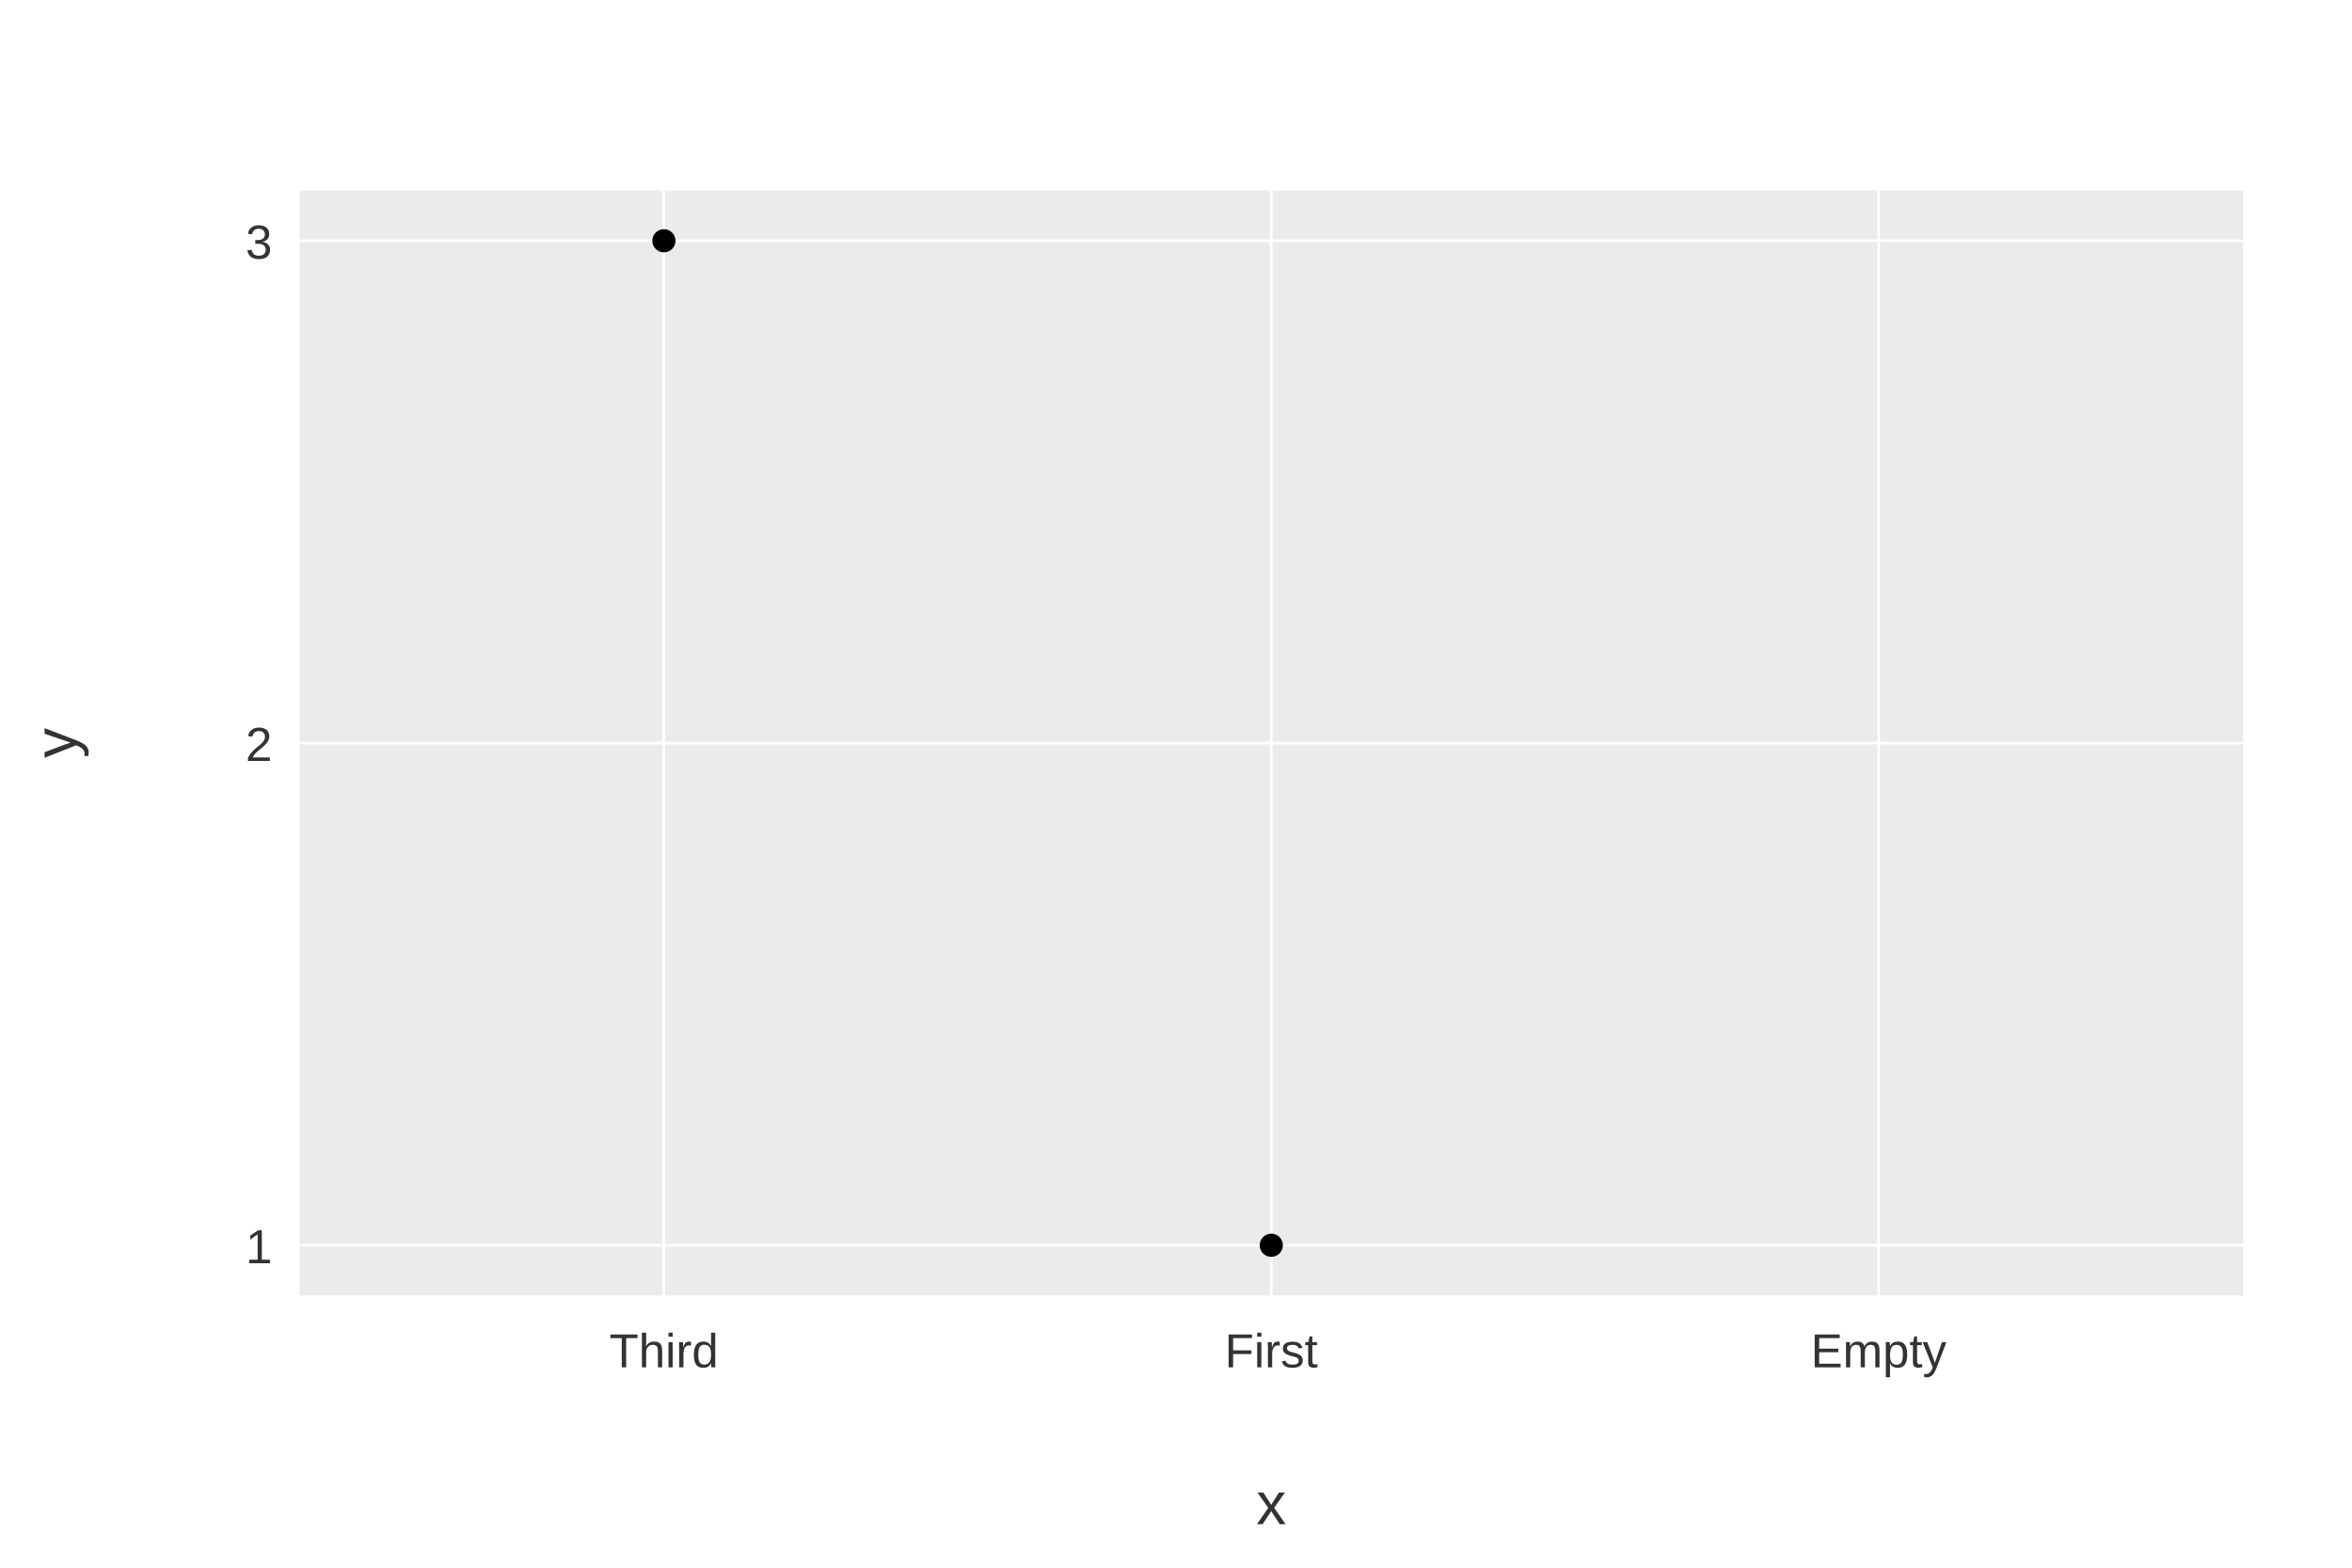
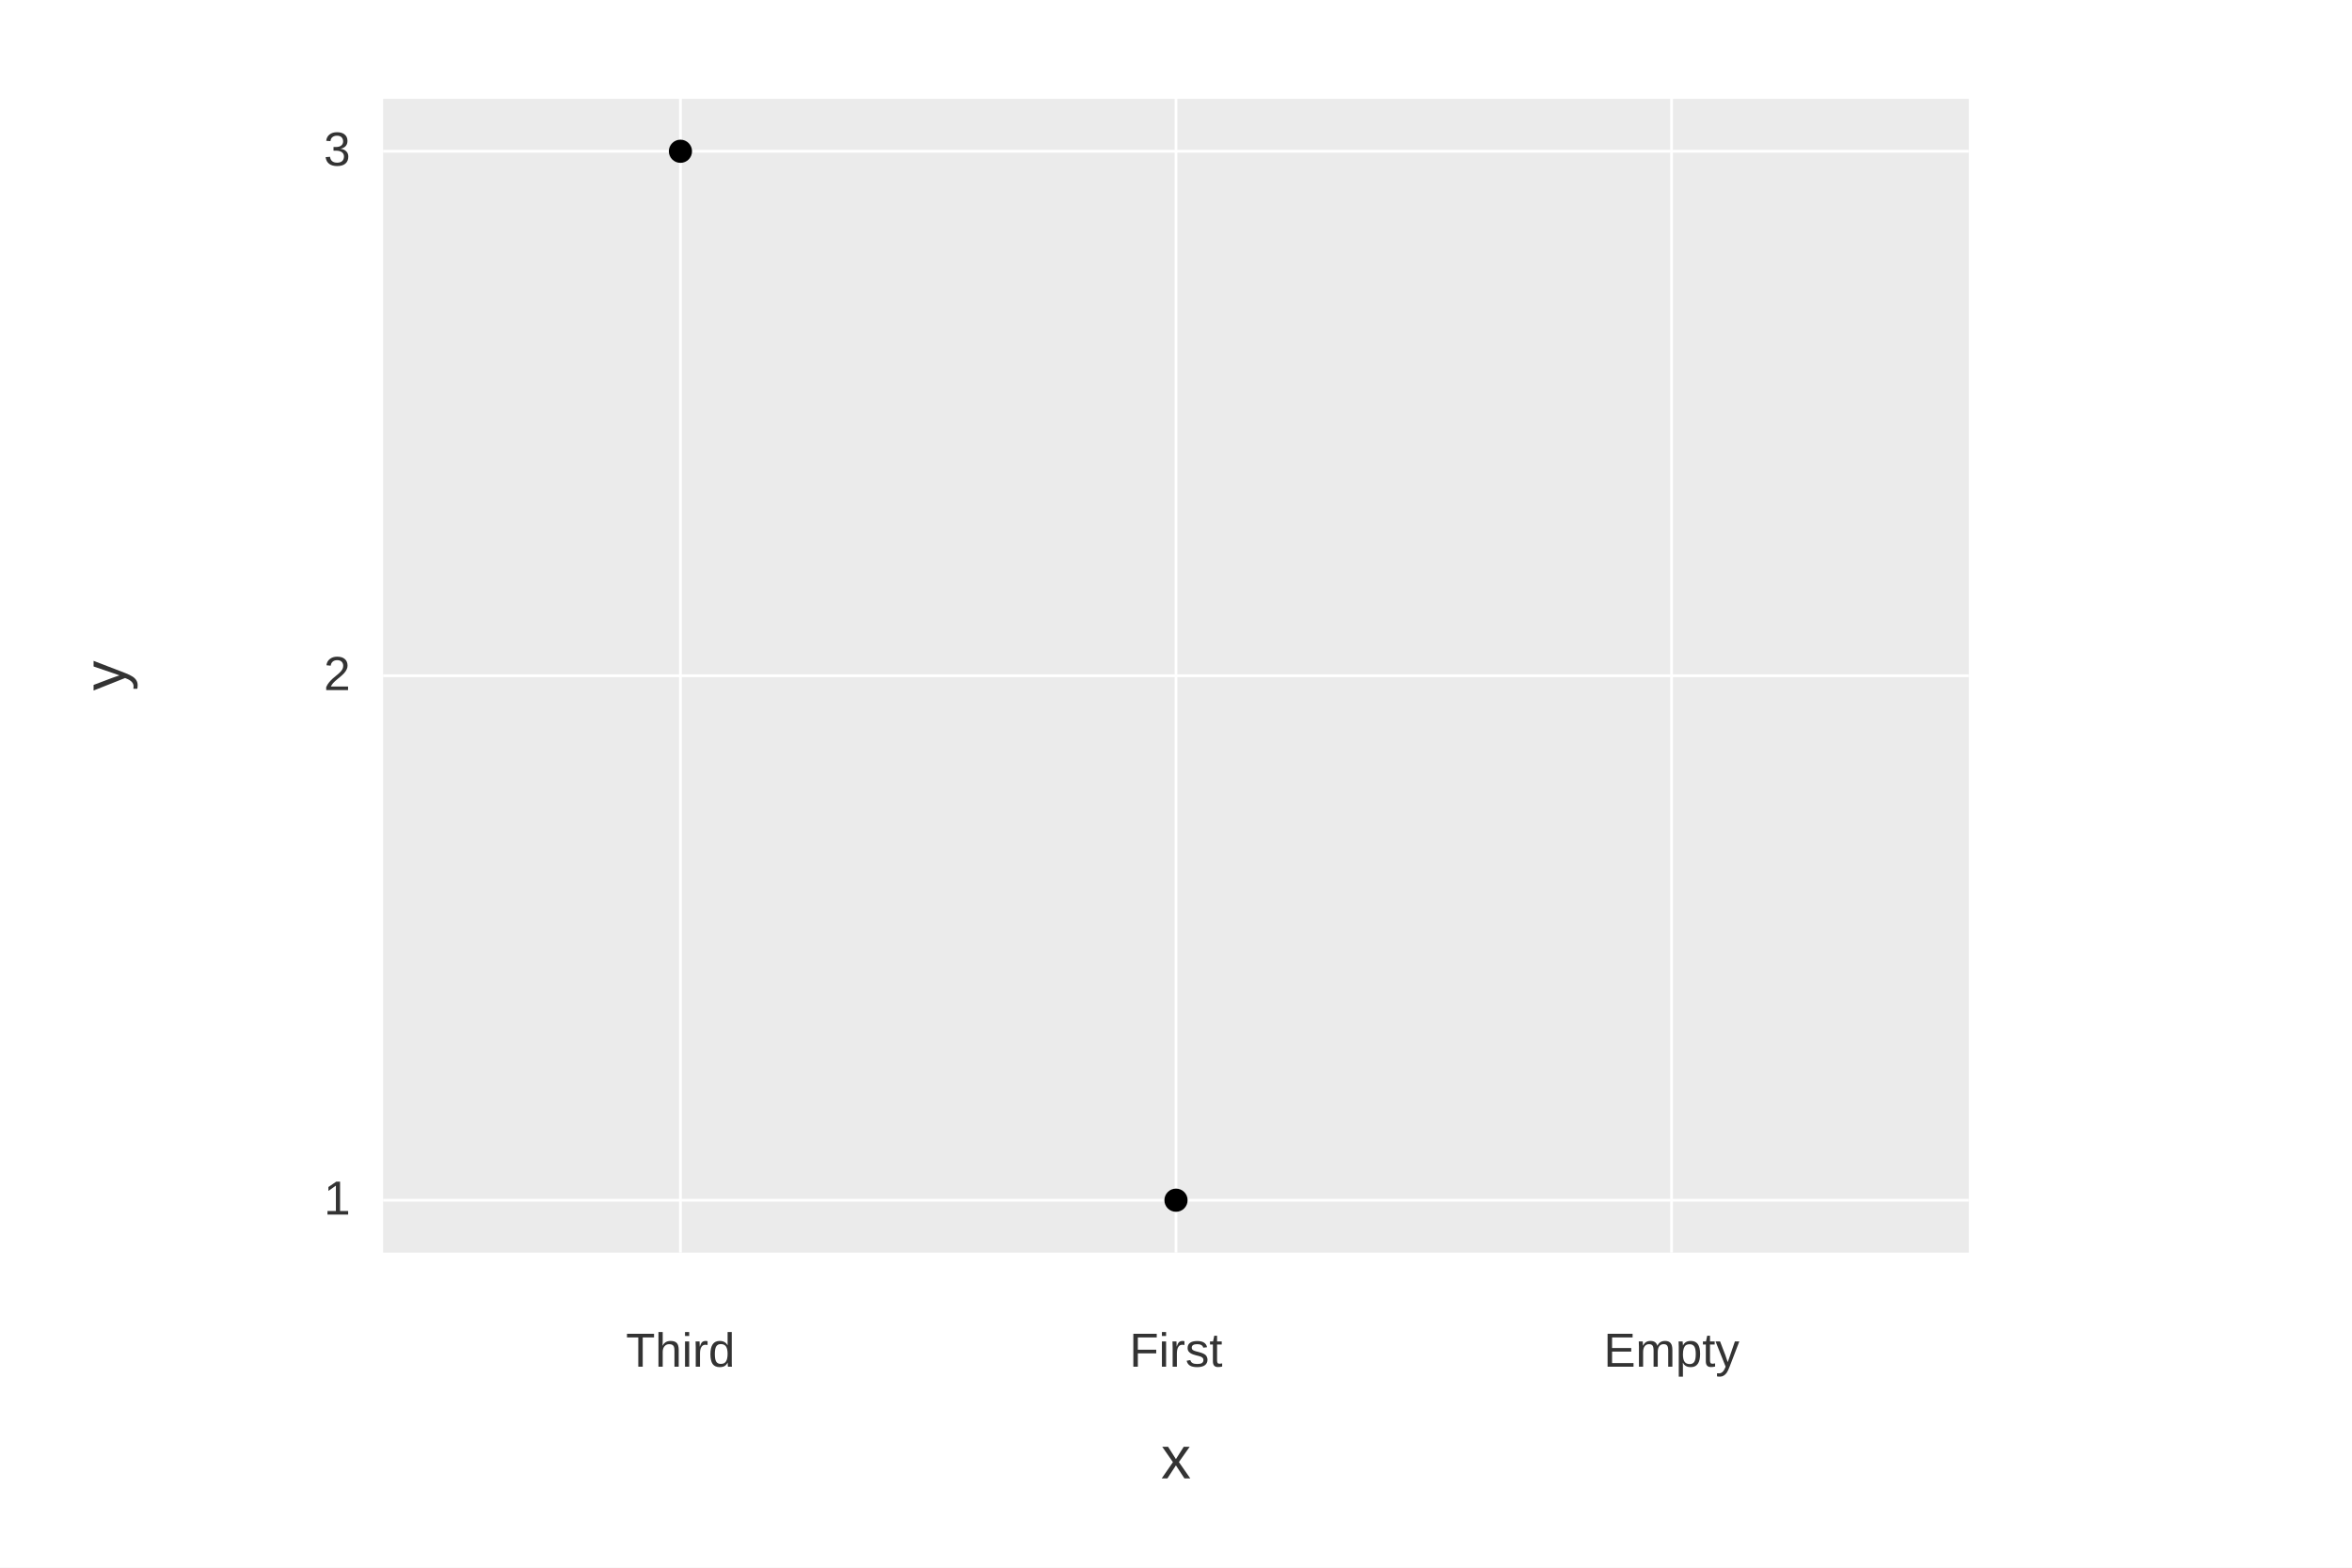
<svg xmlns="http://www.w3.org/2000/svg" width="432.00pt" height="288.00pt" viewBox="0 0 432.00 288.00">
  <g font-family="Liberation Sans,Arial,Helvetica,sans-serif" fill="#333333">
    <rect x="0.00" y="0.00" width="432.00" height="288.00" fill="white" stroke="none" />
-     <rect x="55.00" y="35.00" width="357.00" height="203.00" fill="#EBEBEB" stroke="none" />
-     <text x="55.00" y="22.00" font-size="13.20" text-anchor="start" />
-     <line x1="121.94" y1="35.00" x2="121.94" y2="238.00" stroke="white" stroke-width="0.50" />
-     <text x="121.94" y="251.20" font-size="8.80" text-anchor="middle">Third</text>
-     <line x1="233.50" y1="35.00" x2="233.50" y2="238.00" stroke="white" stroke-width="0.50" />
-     <text x="233.50" y="251.20" font-size="8.80" text-anchor="middle">First</text>
-     <line x1="345.06" y1="35.00" x2="345.06" y2="238.00" stroke="white" stroke-width="0.50" />
-     <text x="345.06" y="251.20" font-size="8.80" text-anchor="middle">Empty</text>
-     <line x1="55.00" y1="228.77" x2="412.00" y2="228.77" stroke="white" stroke-width="0.50" />
-     <text x="50.00" y="232.07" font-size="8.80" text-anchor="end">1</text>
-     <line x1="55.00" y1="136.50" x2="412.00" y2="136.50" stroke="white" stroke-width="0.50" />
-     <text x="50.00" y="139.80" font-size="8.80" text-anchor="end">2</text>
-     <line x1="55.00" y1="44.23" x2="412.00" y2="44.23" stroke="white" stroke-width="0.50" />
-     <text x="50.00" y="47.53" font-size="8.80" text-anchor="end">3</text>
-     <text x="233.50" y="280.00" font-size="11.00" text-anchor="middle">x</text>
-     <g transform="translate(14.00,136.50) rotate(-90)">
-       <text x="0.00" y="0.00" font-size="11.00" text-anchor="middle">y</text>
+     <rect x="70.37" y="18.16" width="291.26" height="211.96" fill="#EBEBEB" stroke="none" />
+     <line x1="124.98" y1="18.16" x2="124.98" y2="230.12" stroke="white" stroke-width="0.50" />
+     <text x="124.98" y="251.08" font-size="8.80" text-anchor="middle" textLength="24.64" lengthAdjust="spacingAndGlyphs">Third</text>
+     <line x1="216.00" y1="18.16" x2="216.00" y2="230.12" stroke="white" stroke-width="0.50" />
+     <text x="216.00" y="251.08" font-size="8.80" text-anchor="middle" textLength="24.64" lengthAdjust="spacingAndGlyphs">First</text>
+     <line x1="307.02" y1="18.16" x2="307.02" y2="230.12" stroke="white" stroke-width="0.50" />
+     <text x="307.02" y="251.08" font-size="8.80" text-anchor="middle" textLength="27.28" lengthAdjust="spacingAndGlyphs">Empty</text>
+     <line x1="70.37" y1="220.49" x2="361.63" y2="220.49" stroke="white" stroke-width="0.50" />
+     <text x="64.37" y="223.13" font-size="8.80" text-anchor="end" textLength="5.46" lengthAdjust="spacingAndGlyphs">1</text>
+     <line x1="70.37" y1="124.14" x2="361.63" y2="124.14" stroke="white" stroke-width="0.50" />
+     <text x="64.37" y="126.78" font-size="8.80" text-anchor="end" textLength="5.46" lengthAdjust="spacingAndGlyphs">2</text>
+     <line x1="70.37" y1="27.79" x2="361.63" y2="27.79" stroke="white" stroke-width="0.50" />
+     <text x="64.37" y="30.43" font-size="8.80" text-anchor="end" textLength="5.46" lengthAdjust="spacingAndGlyphs">3</text>
+     <text x="216.00" y="271.60" font-size="11.00" text-anchor="middle" textLength="6.82" lengthAdjust="spacingAndGlyphs">x</text>
+     <g transform="translate(19.70,124.14) rotate(-90)">
+       <text x="0.00" y="3.30" font-size="11.00" text-anchor="middle" textLength="6.82" lengthAdjust="spacingAndGlyphs">y</text>
    </g>
    <defs>
      <clipPath id="panel">
-         <rect x="55.00" y="35.00" width="357.00" height="203.00" />
+         <rect x="70.37" y="18.16" width="291.26" height="211.96" />
      </clipPath>
    </defs>
    <g clip-path="url(#panel)">
      <g data-geom="point" opacity="1.00">
-         <circle cx="233.50" cy="228.77" r="2.13" fill="black" />
-         <circle cx="121.94" cy="44.23" r="2.13" fill="black" />
+         <circle cx="216.00" cy="220.49" r="2.13" fill="black" />
+         <circle cx="124.98" cy="27.79" r="2.13" fill="black" />
      </g>
    </g>
  </g>
</svg>
